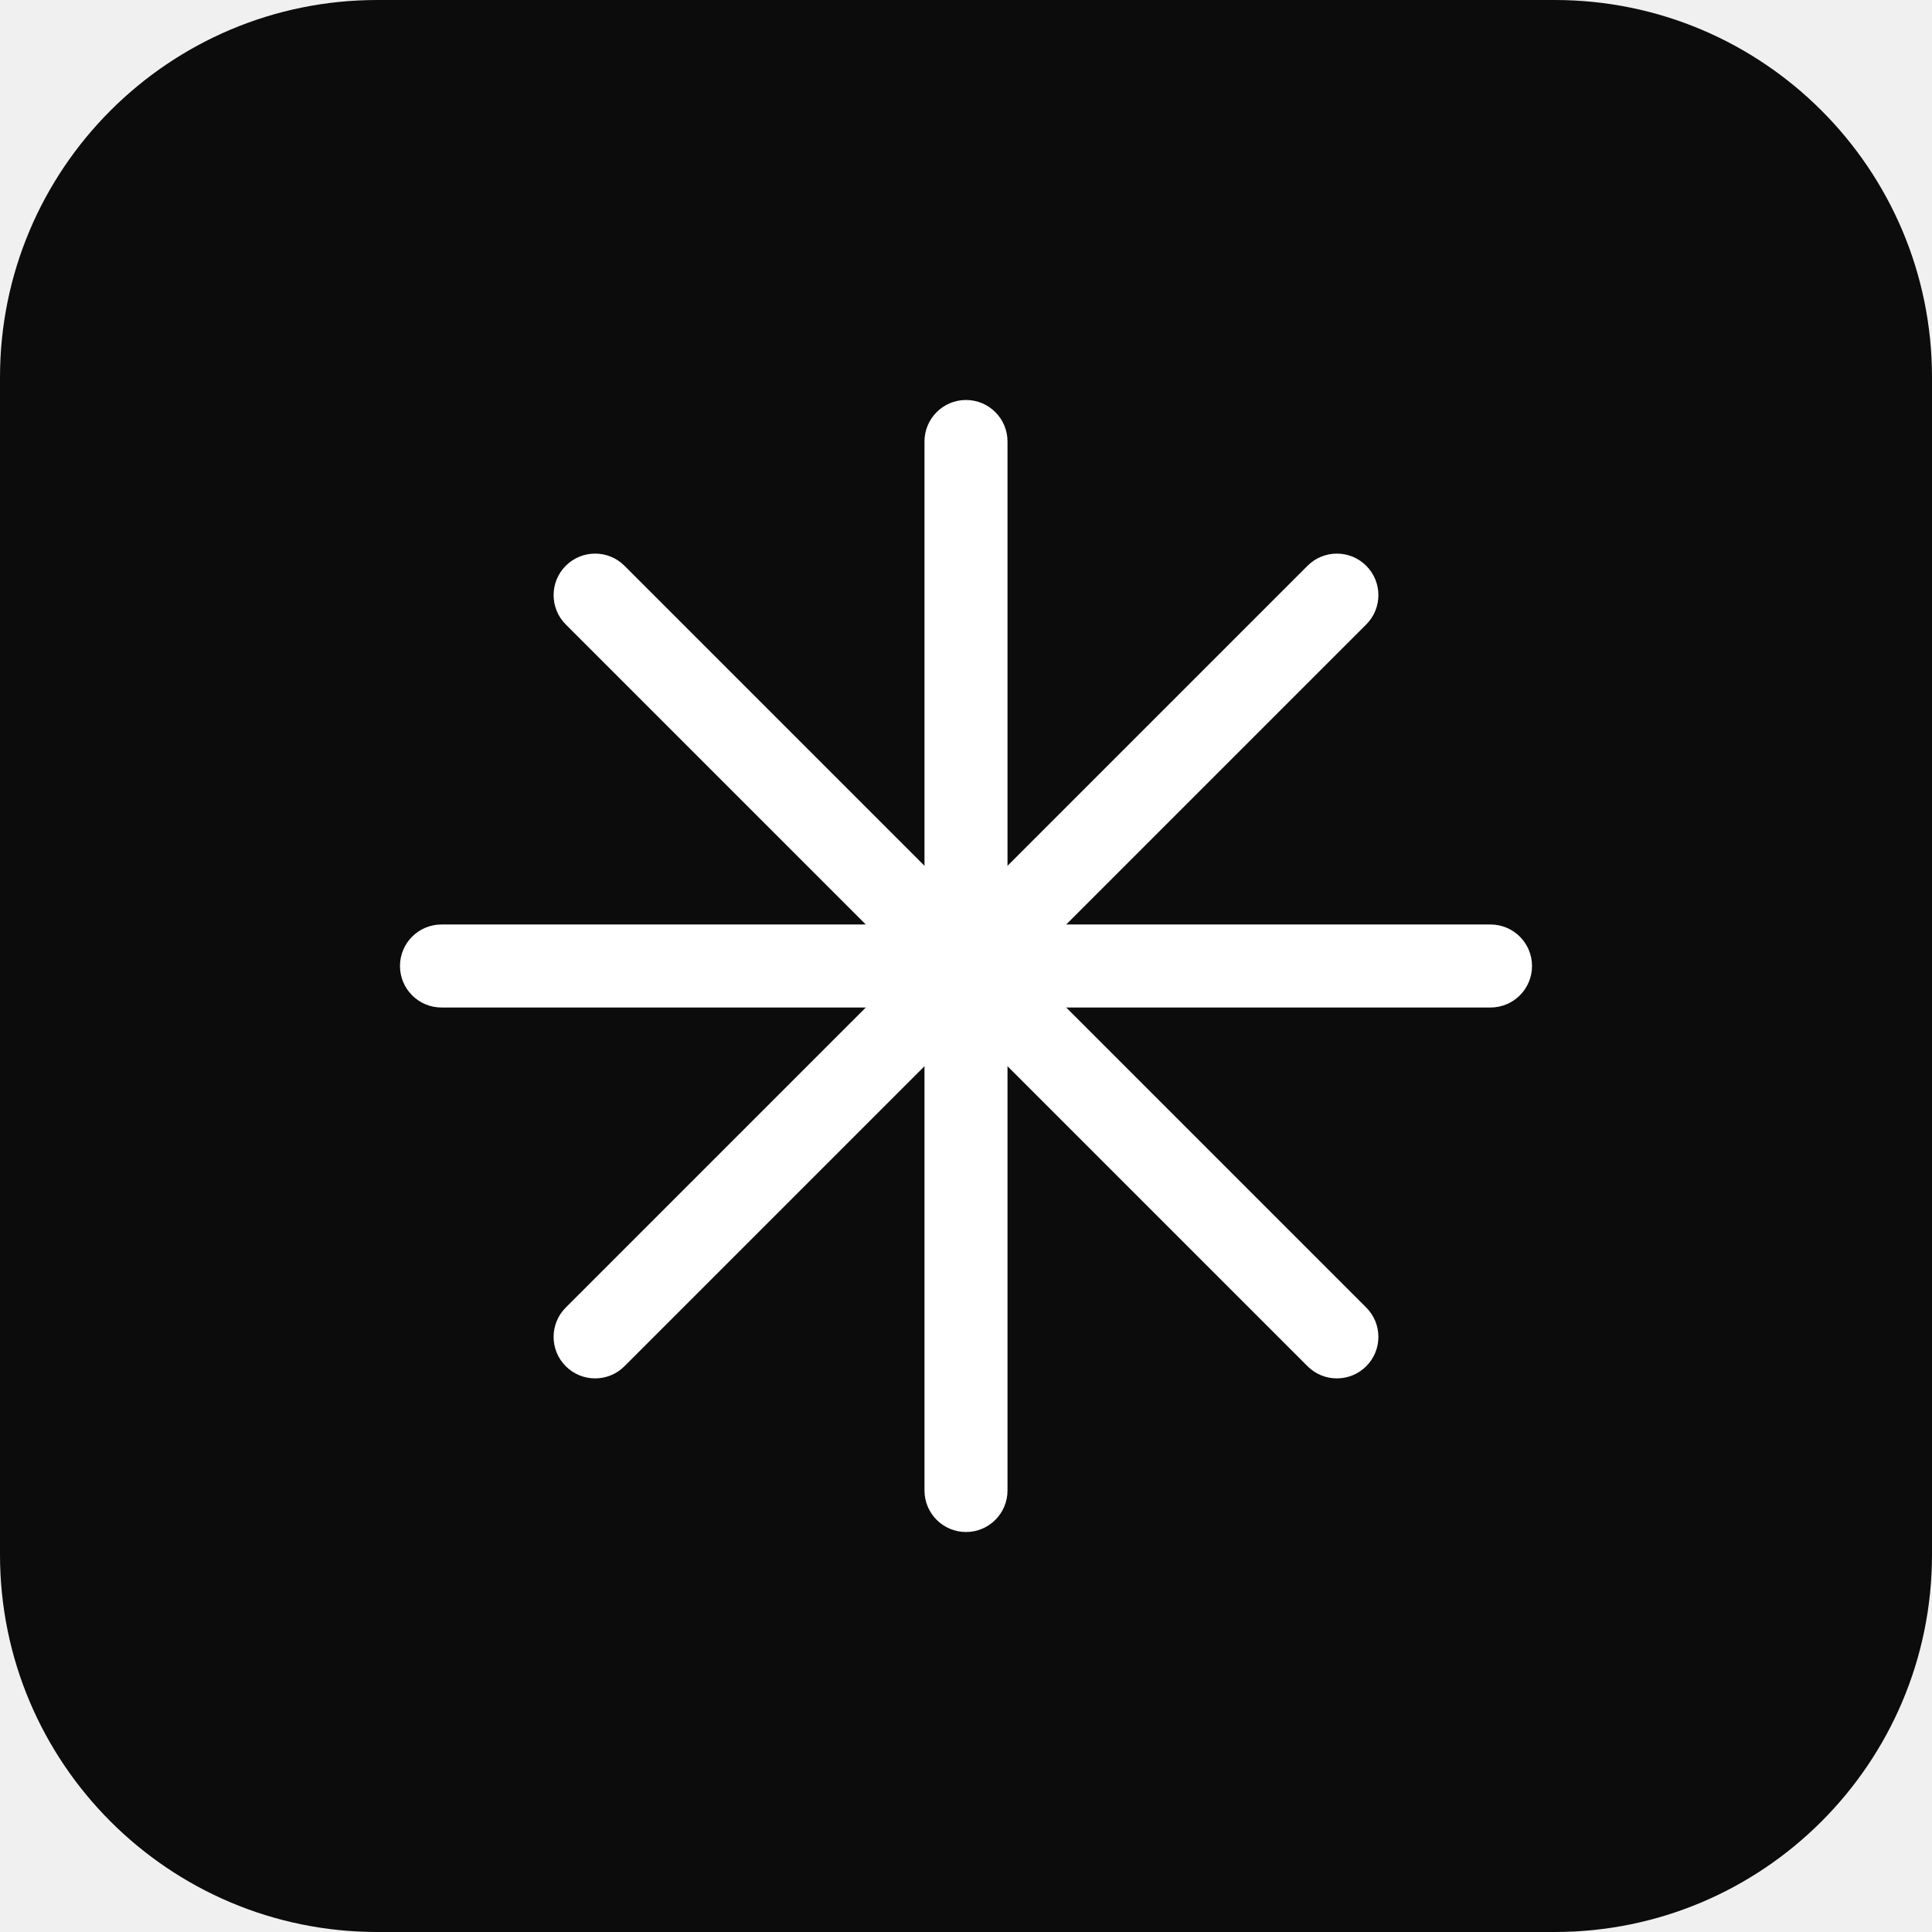
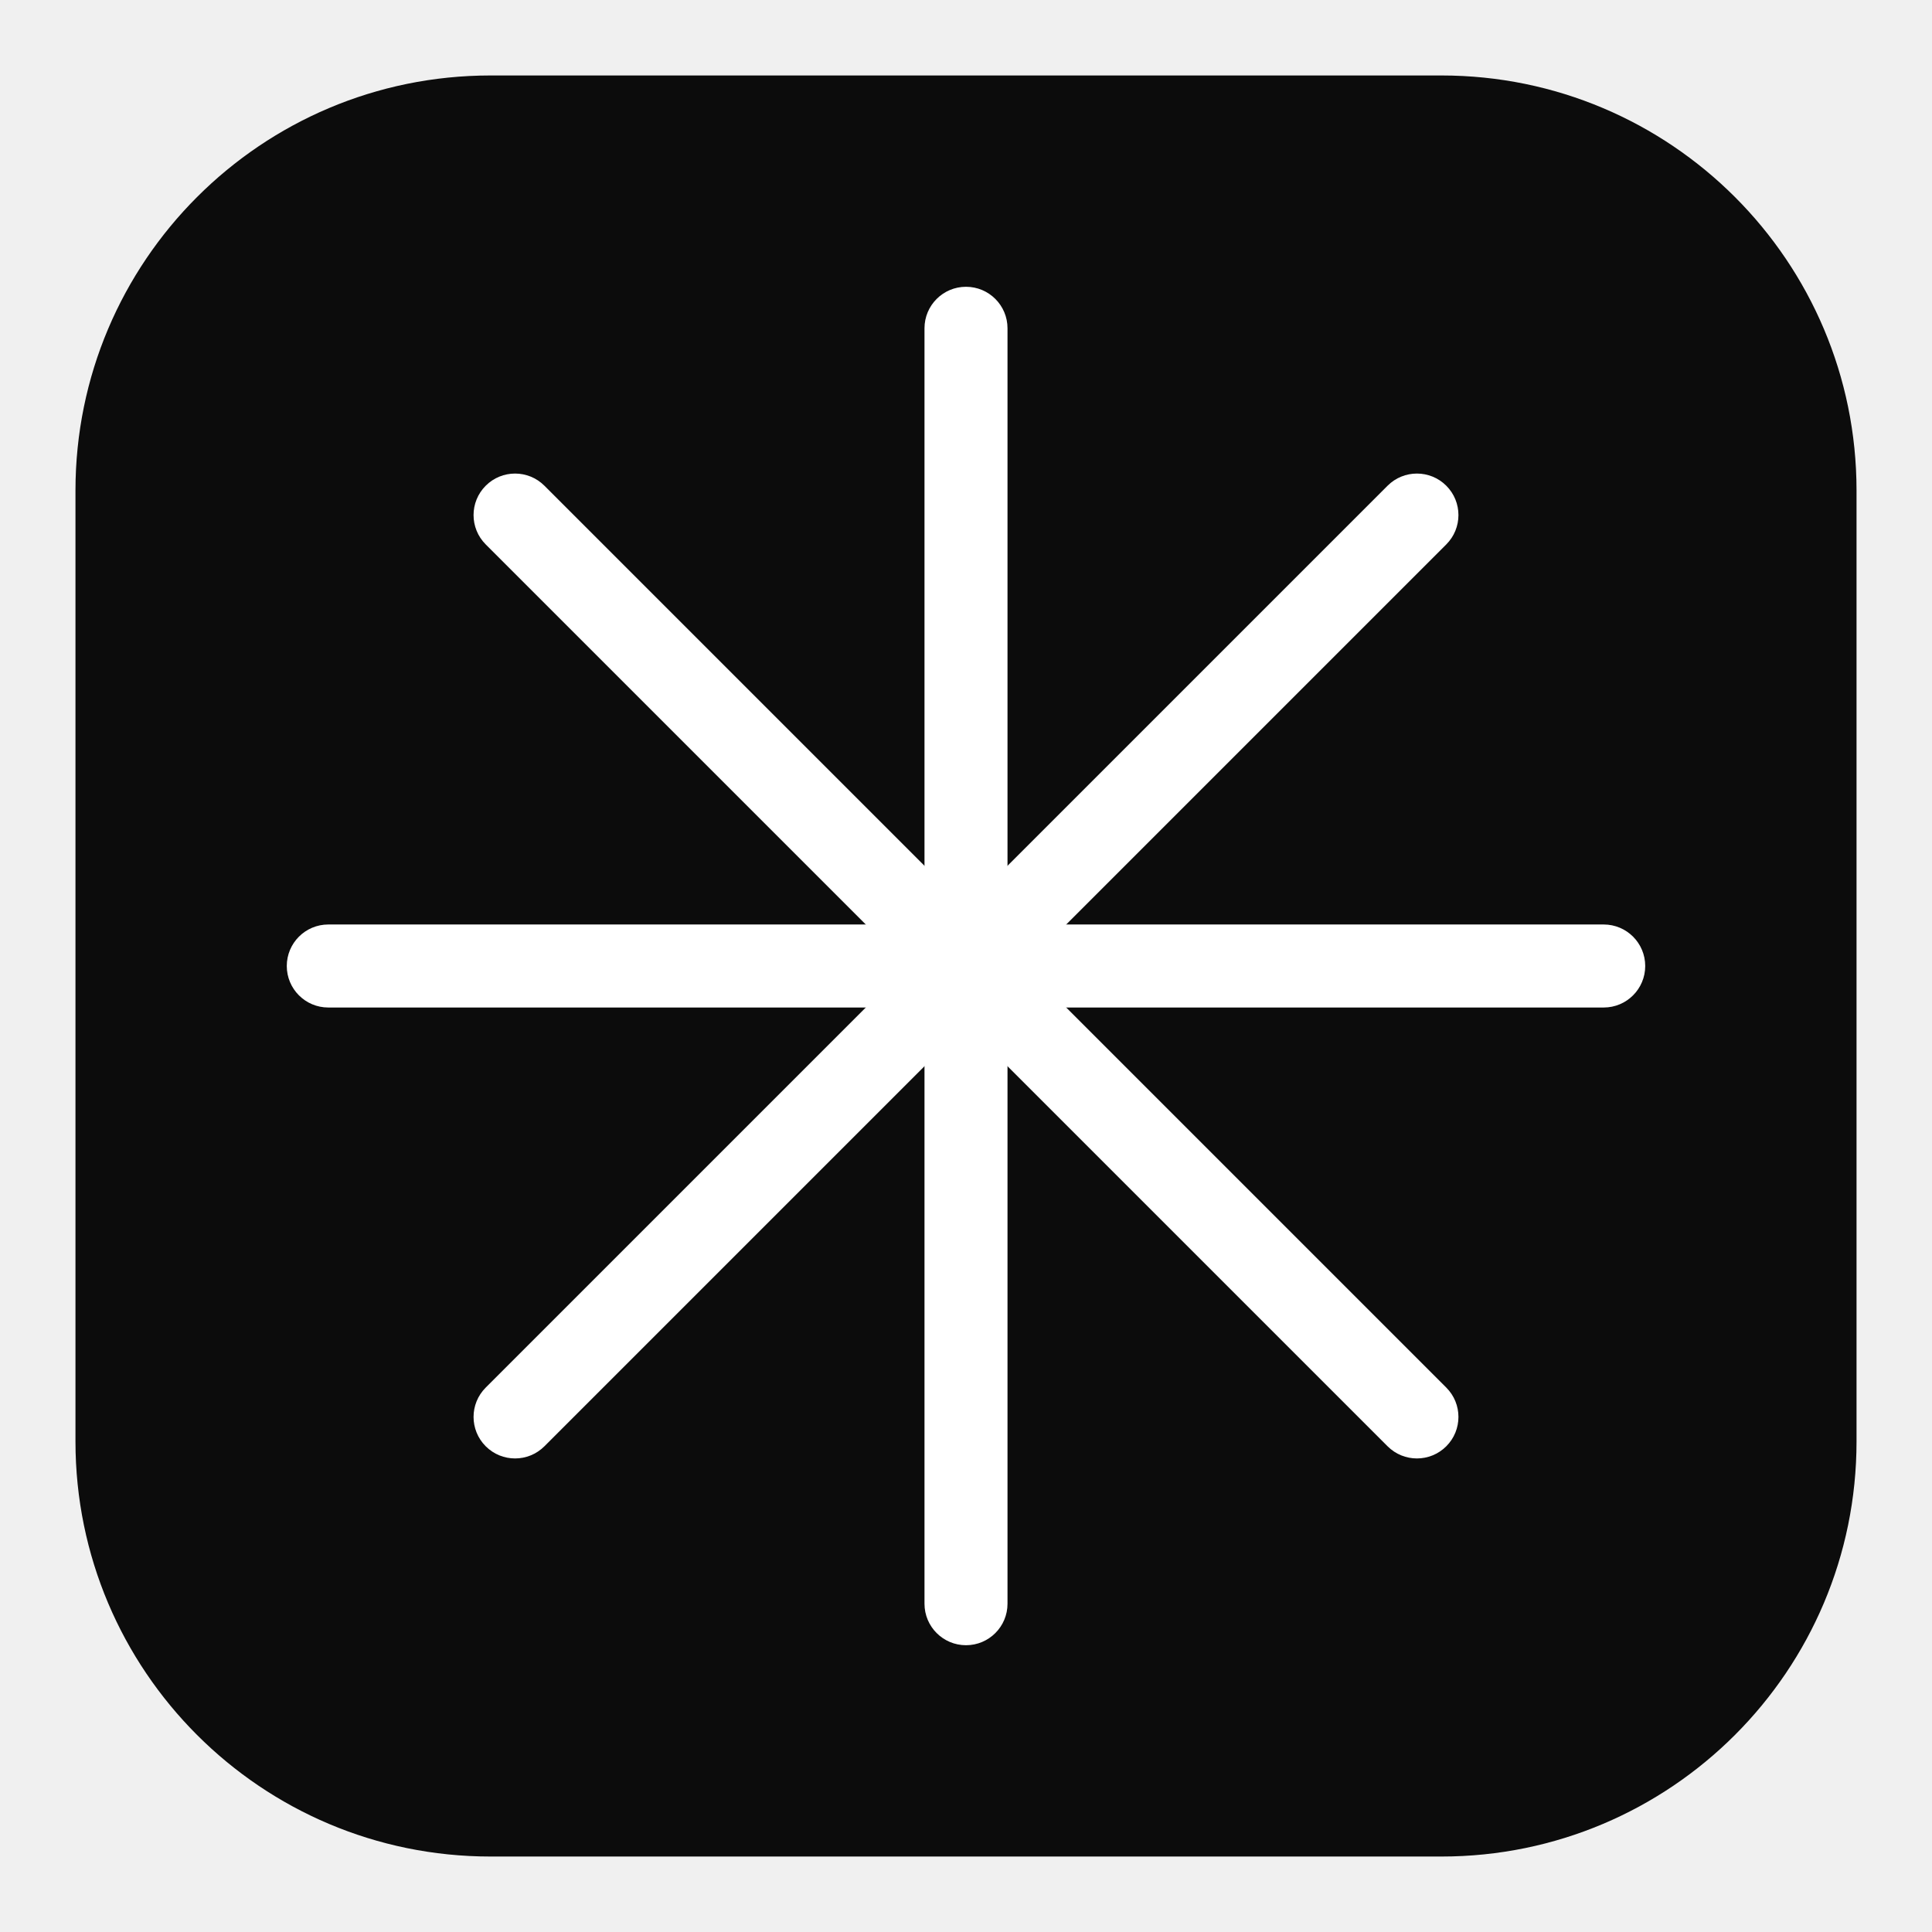
<svg xmlns="http://www.w3.org/2000/svg" viewBox="0 0 1024 1024">
-   <rect width="1024" height="1024" rx="200" fill="#0c0c0c" />
+   <rect width="1024" height="1024" fill="transparent" />
+   <rect x="40" y="40" width="944" height="944" rx="220" fill="#0c0c0c" />
  <g transform="translate(512,512)" fill="#ffffff">
-     <rect x="-22" y="-300" width="44" height="600" rx="22" />
-     <rect x="-300" y="-22" width="600" height="44" rx="22" />
-     <rect x="-22" y="-300" width="44" height="600" rx="22" transform="rotate(45)" />
-     <rect x="-22" y="-300" width="44" height="600" rx="22" transform="rotate(-45)" />
+     <rect x="-22" y="-360" width="44" height="720" rx="22" />
+     <rect x="-360" y="-22" width="720" height="44" rx="22" />
+     <rect x="-22" y="-360" width="44" height="720" rx="22" transform="rotate(45)" />
+     <rect x="-22" y="-360" width="44" height="720" rx="22" transform="rotate(-45)" />
  </g>
</svg>
